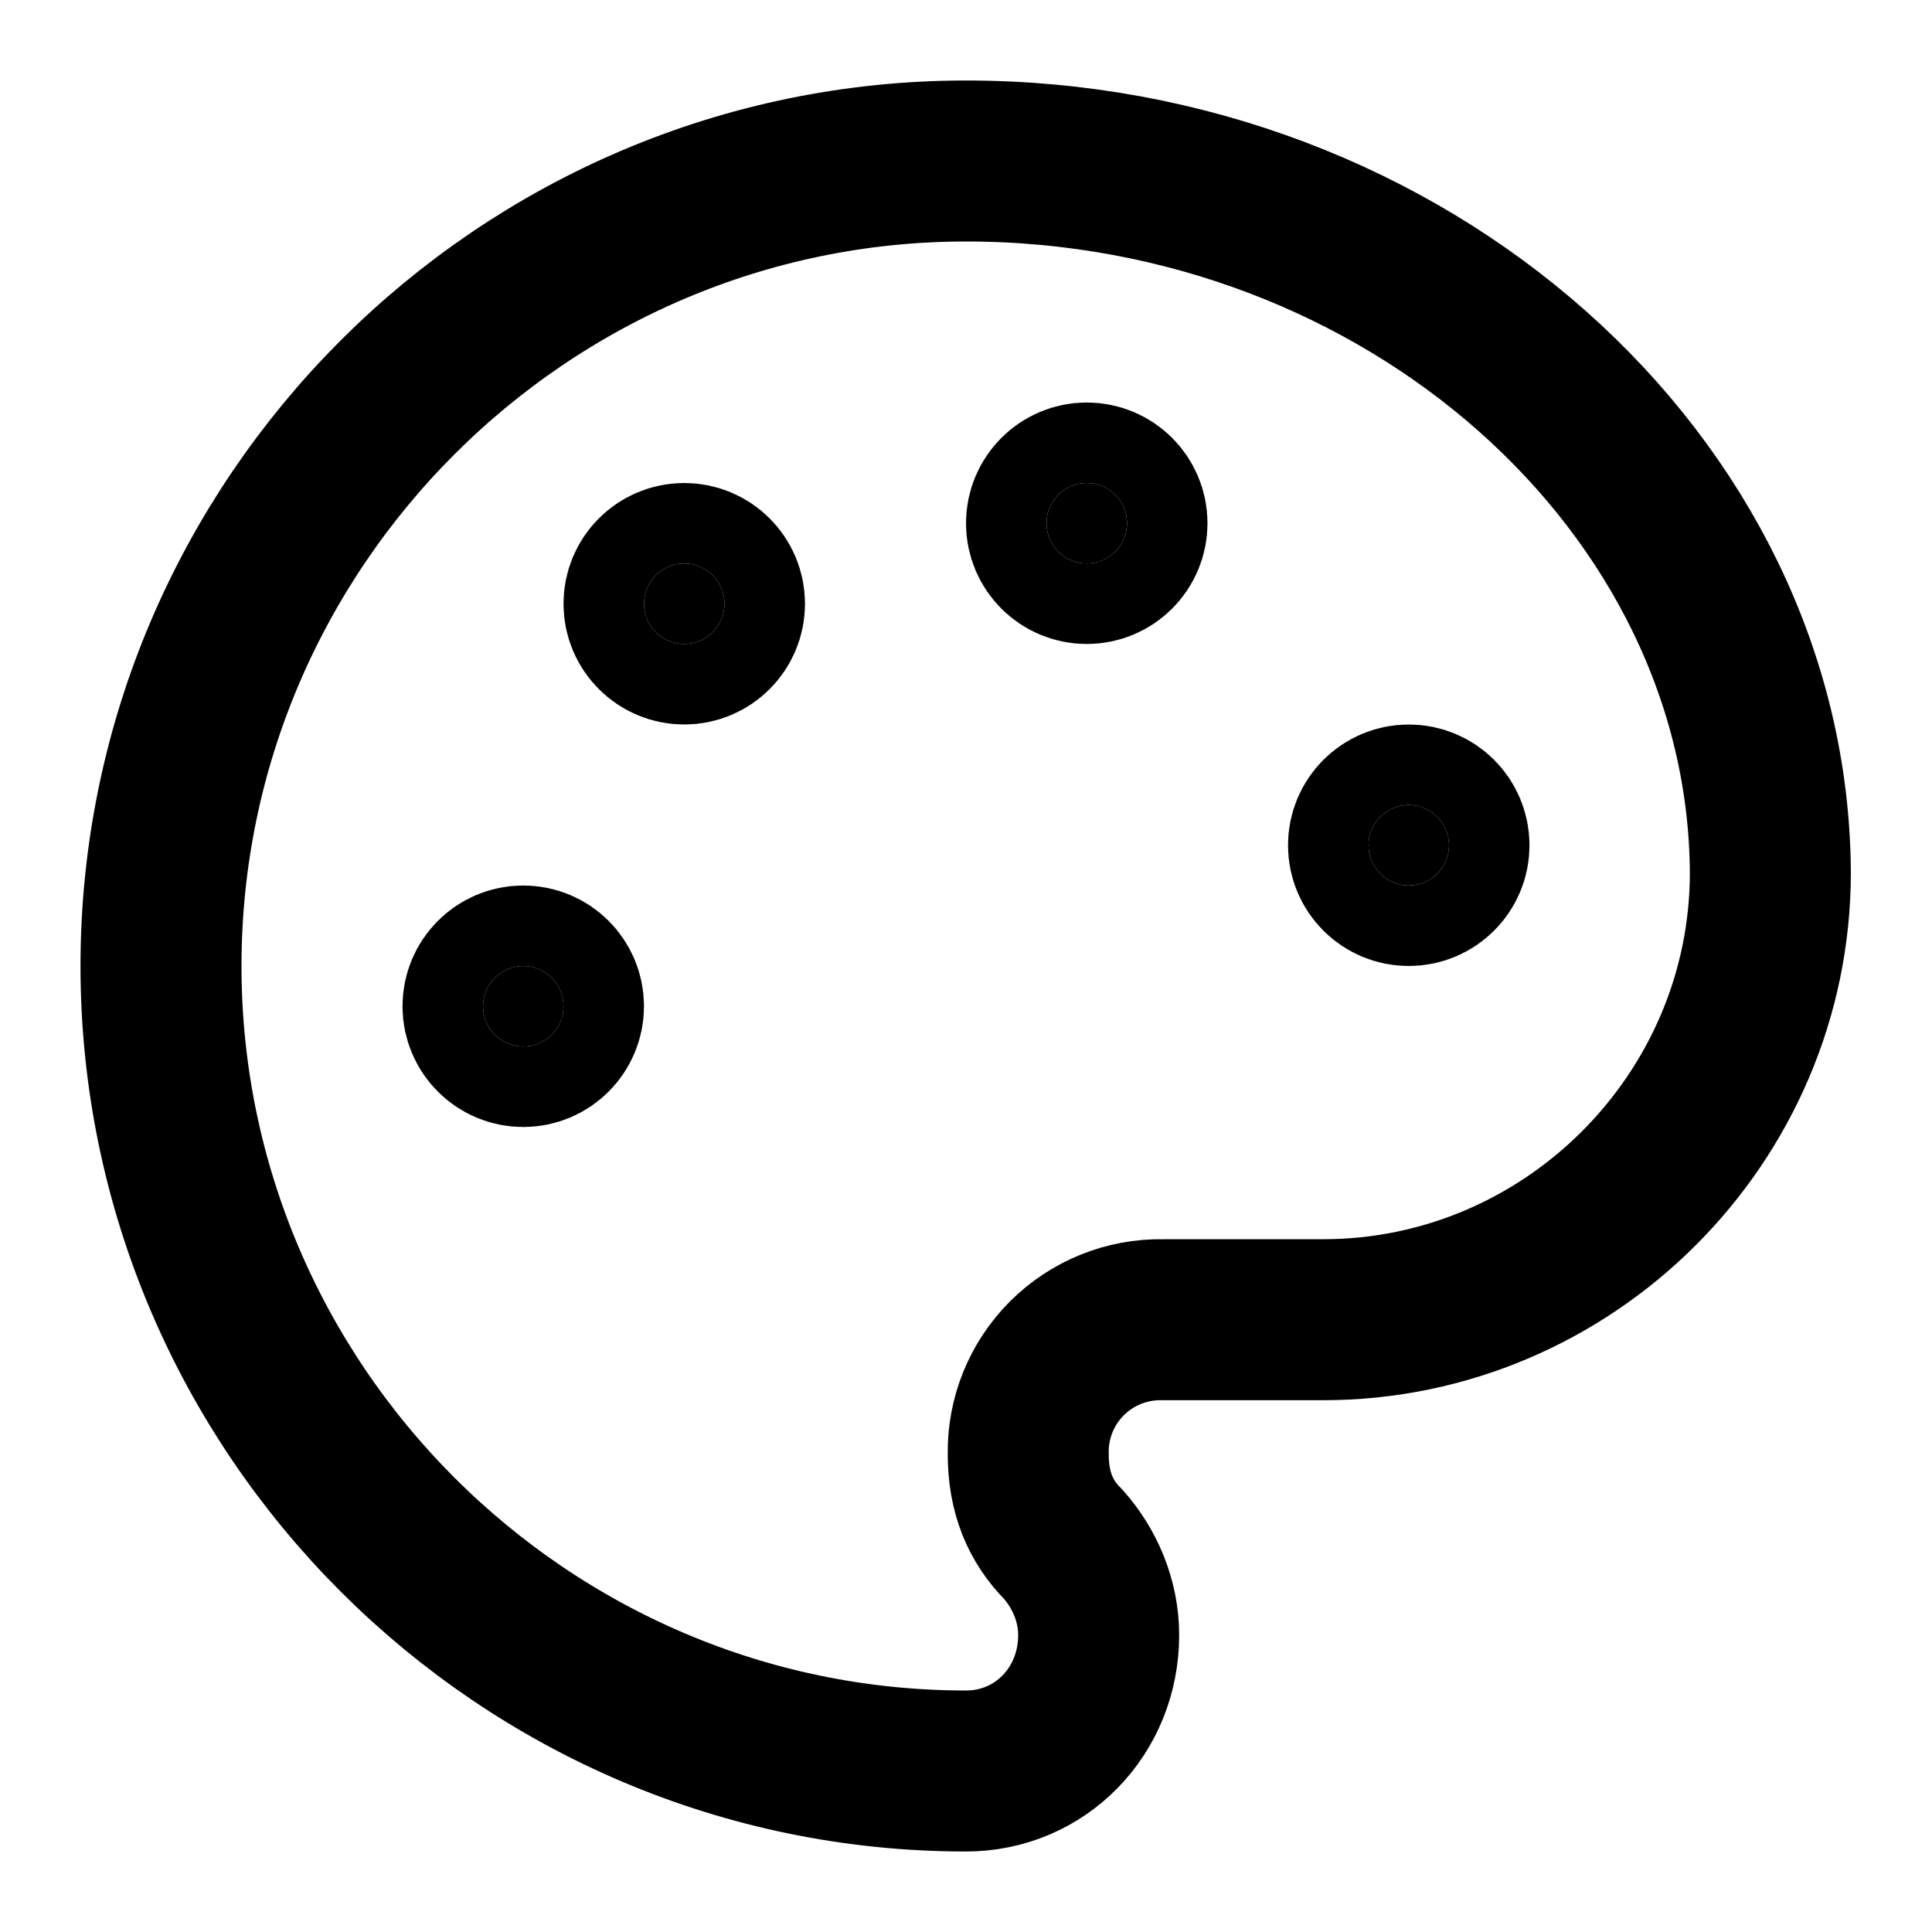
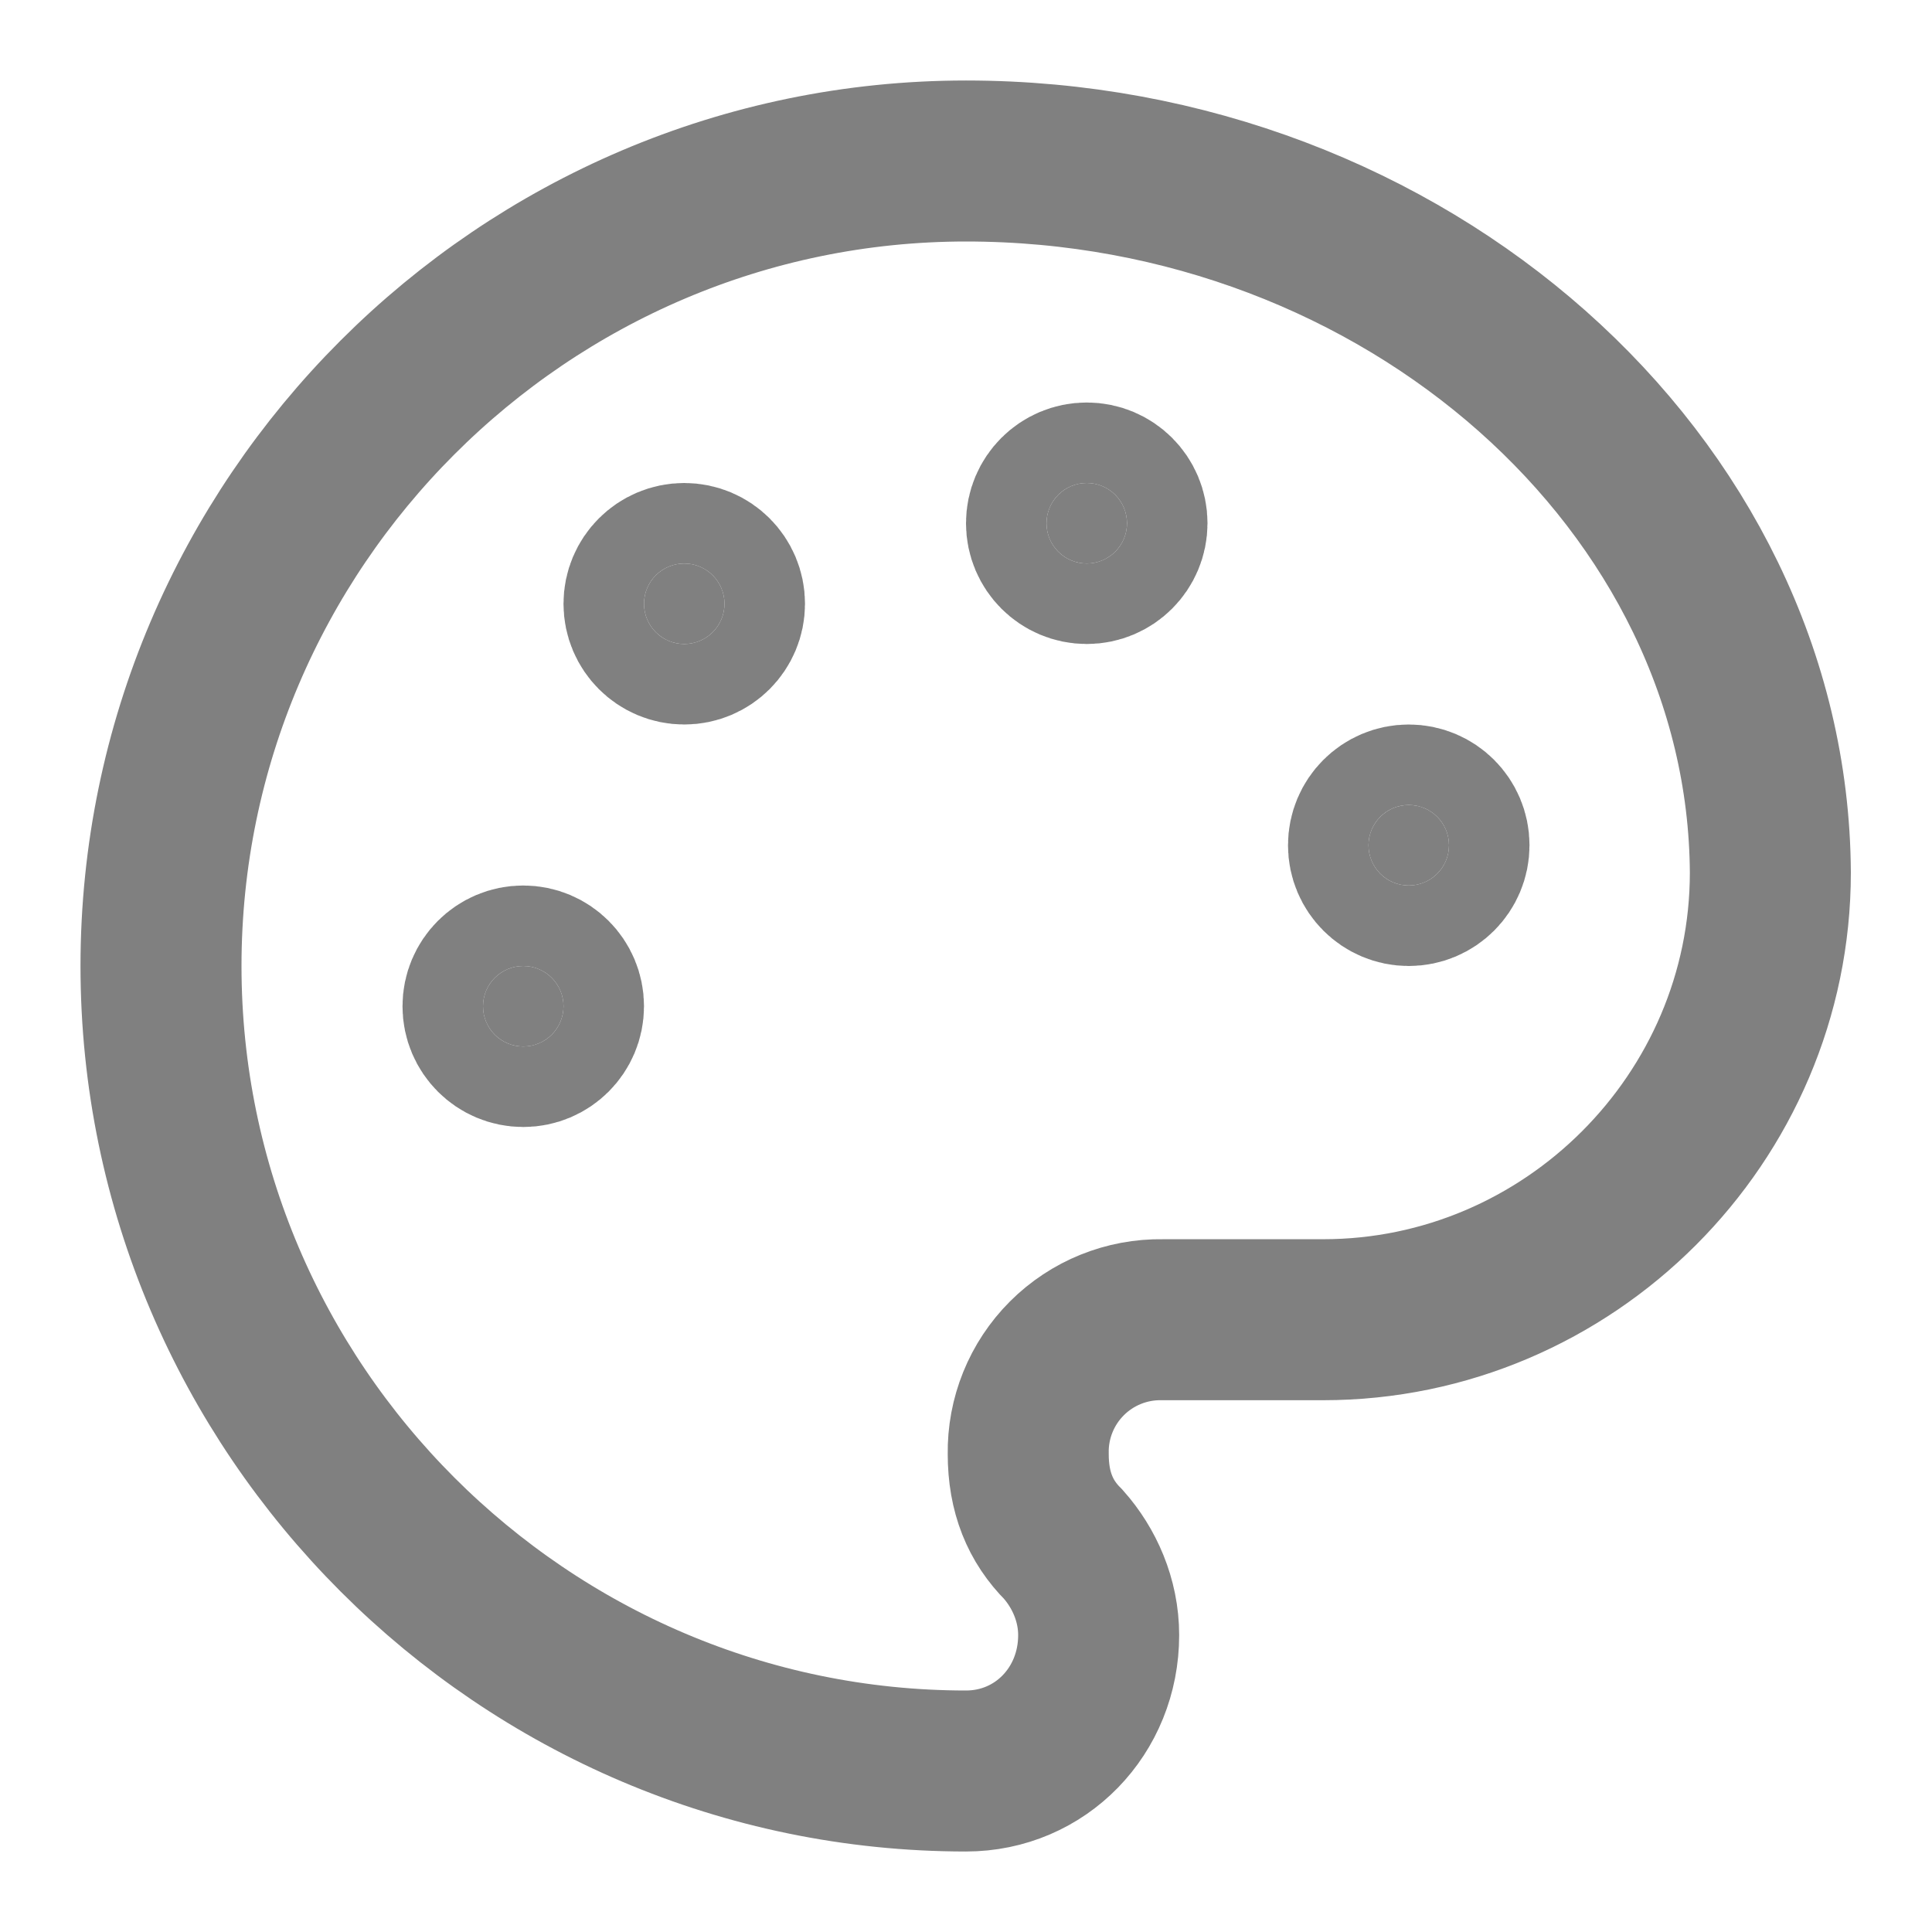
- <svg viewBox="0 0 24 24" fill="none" stroke="currentColor" stroke-width="2">
-   <circle cx="13.5" cy="6.5" r="0.5" fill="currentColor" />
-   <circle cx="17.5" cy="10.5" r="0.5" fill="currentColor" />
-   <circle cx="8.5" cy="7.5" r="0.5" fill="currentColor" />
-   <circle cx="6.5" cy="12.5" r="0.5" fill="currentColor" />
+ <svg viewBox="0 0 24 24" fill="none" stroke="#808080" stroke-width="2">
+   <circle cx="13.5" cy="6.5" r="0.5" fill="#808080" />
+   <circle cx="17.5" cy="10.5" r="0.5" fill="#808080" />
+   <circle cx="8.5" cy="7.5" r="0.5" fill="#808080" />
+   <circle cx="6.5" cy="12.5" r="0.5" fill="#808080" />
  <path d="M12 2C6.5 2 2 6.5 2 12s4.5 10 10 10c0.926 0 1.648-.746 1.648-1.688 0-.437-.18-.835-.437-1.125-.29-.289-.438-.652-.438-1.125a1.64 1.64 0 0 1 1.668-1.668h1.996c3.051 0 5.555-2.503 5.555-5.555C21.965 6.012 17.461 2 12 2z" />
</svg>
